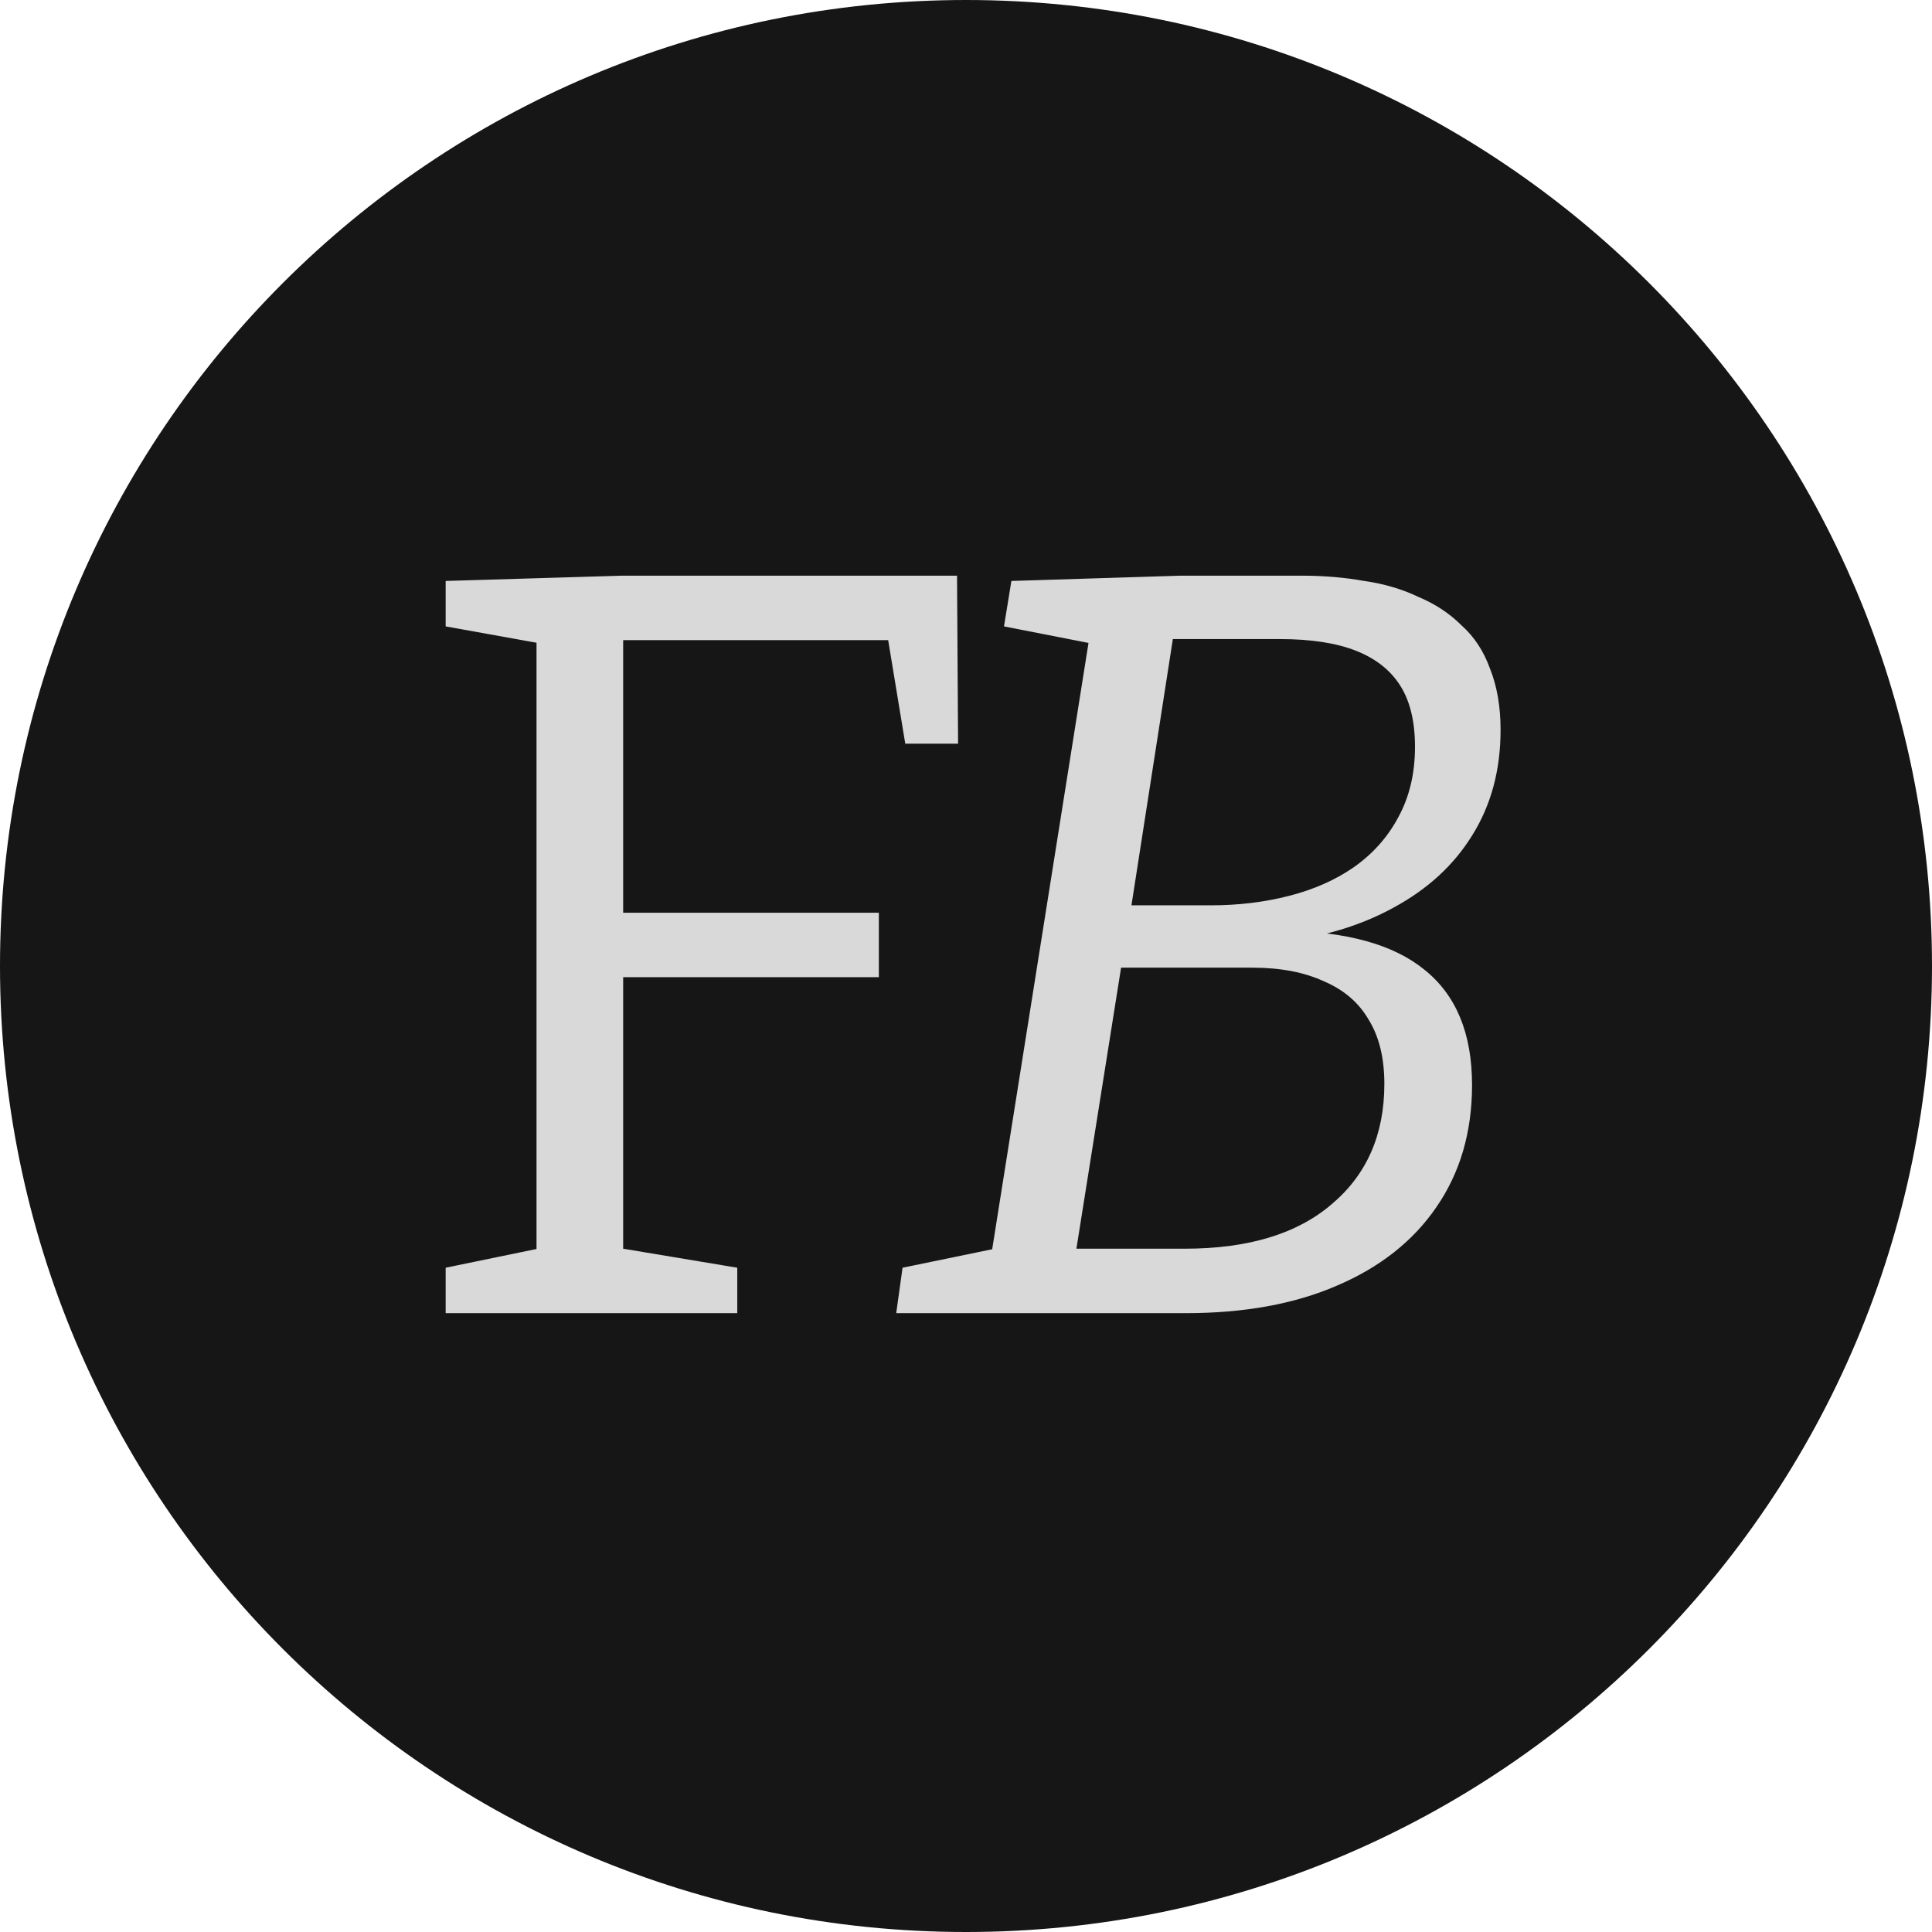
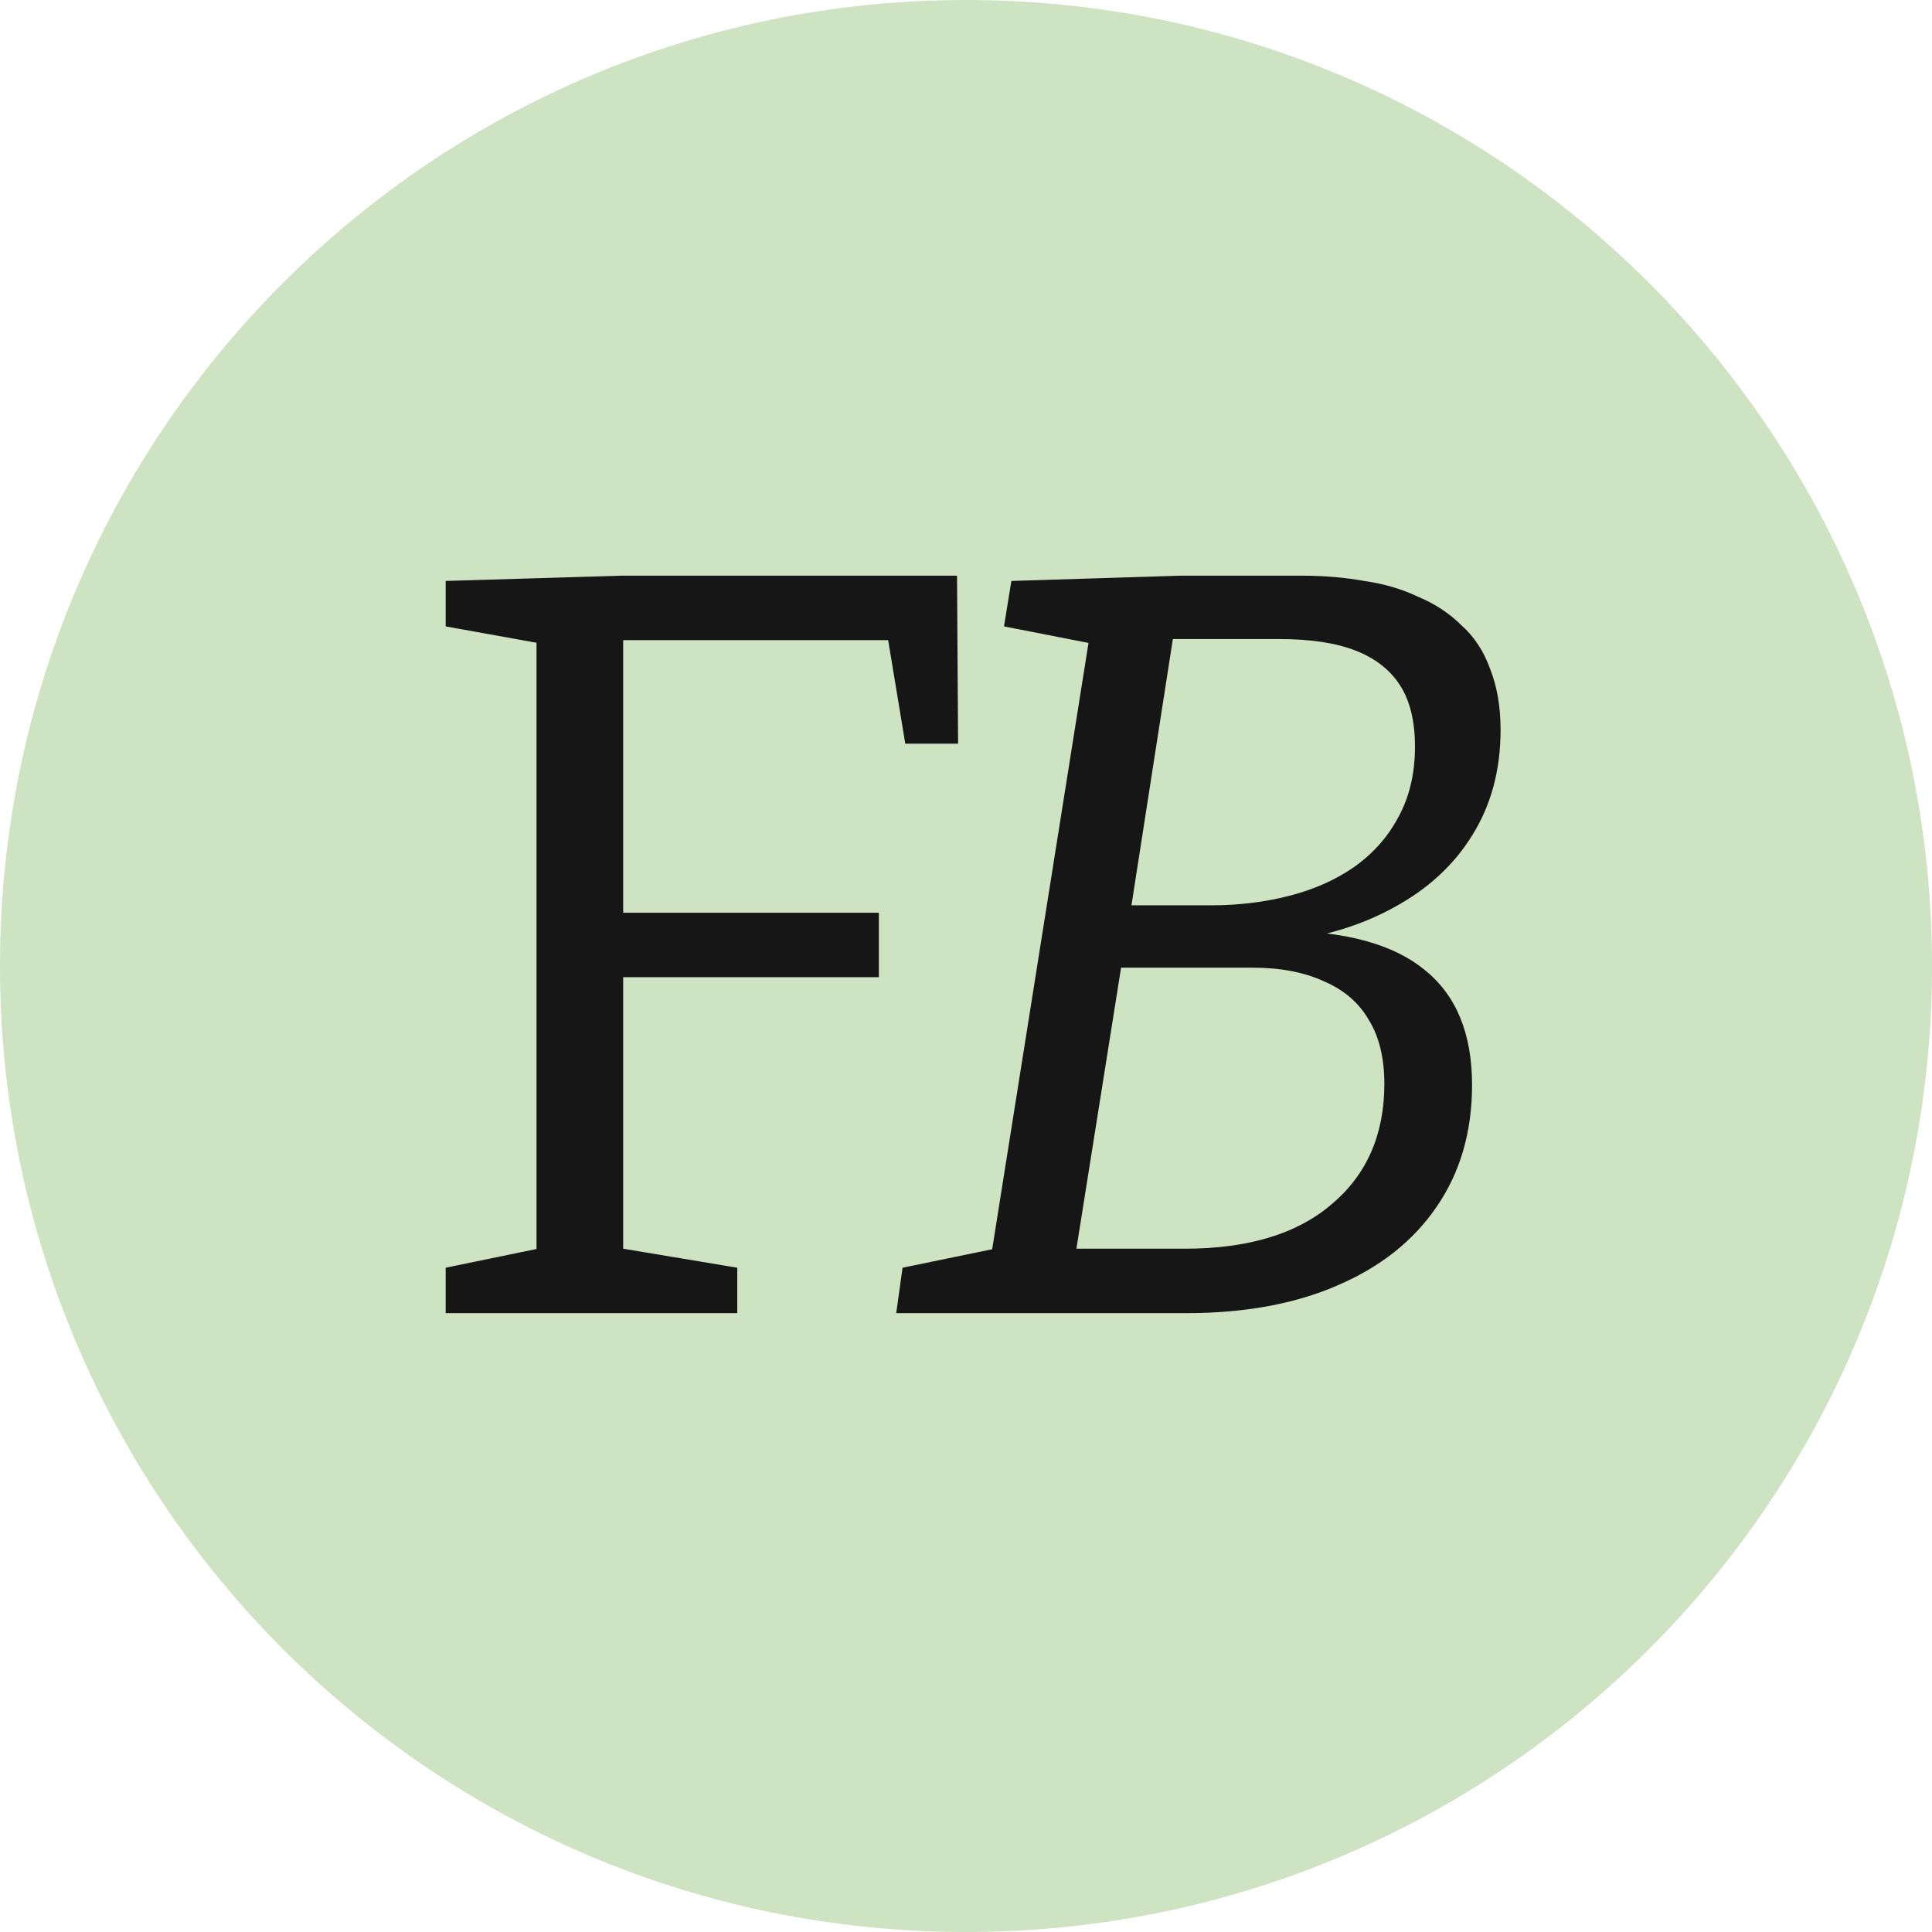
<svg xmlns="http://www.w3.org/2000/svg" width="128" height="128" viewBox="0 0 128 128" fill="none">
-   <rect width="128" height="128" rx="64" fill="#161616" />
-   <path d="M29.526 87V83.99L36.316 82.59L35.546 83.57V41.5L36.526 42.76L29.526 41.5V38.49L41.216 38.14H63.406L63.476 49.27H59.976L58.716 41.64L59.906 42.41H40.236L41.286 41.36V61.45L40.236 60.47H58.226V64.74H40.236L41.286 63.76V83.57L40.446 82.59L48.846 83.99V87H29.526ZM84.647 62.43L84.997 61.66C89.197 61.707 92.324 62.57 94.377 64.25C96.477 65.93 97.527 68.473 97.527 71.88C97.527 75.007 96.734 77.713 95.147 80C93.607 82.24 91.414 83.967 88.567 85.18C85.767 86.393 82.431 87 78.557 87H59.377L59.797 83.99L66.587 82.59L65.607 83.57L72.257 41.71L72.957 42.76L66.517 41.5L67.007 38.49L78.207 38.14H86.257C87.704 38.14 89.081 38.257 90.387 38.49C91.694 38.677 92.884 39.027 93.957 39.54C95.077 40.007 96.034 40.637 96.827 41.43C97.667 42.177 98.297 43.133 98.717 44.3C99.184 45.467 99.417 46.82 99.417 48.36C99.417 51.02 98.787 53.353 97.527 55.36C96.314 57.32 94.587 58.907 92.347 60.12C90.154 61.333 87.587 62.103 84.647 62.43ZM84.787 42.34H76.597L77.857 41.36L74.777 61.17L74.007 59.98H80.237C82.057 59.98 83.784 59.77 85.417 59.35C87.051 58.93 88.474 58.3 89.687 57.46C90.947 56.573 91.927 55.477 92.627 54.17C93.374 52.817 93.747 51.253 93.747 49.48C93.747 47.8 93.421 46.447 92.767 45.42C92.114 44.393 91.134 43.623 89.827 43.11C88.521 42.597 86.841 42.34 84.787 42.34ZM78.487 82.73C82.687 82.73 85.931 81.75 88.217 79.79C90.551 77.83 91.717 75.17 91.717 71.81C91.717 70.083 91.367 68.66 90.667 67.54C90.014 66.42 89.034 65.58 87.727 65.02C86.421 64.413 84.834 64.11 82.967 64.11H73.237L74.497 62.71L71.137 83.85L70.017 82.73H78.487Z" fill="#D9D9D9" />
+   <rect width="128" height="128" rx="64" fill="#CDE3C2" />
+   <path d="M29.526 87V83.99L36.316 82.59L35.546 83.57V41.5L36.526 42.76L29.526 41.5V38.49L41.216 38.14H63.406L63.476 49.27H59.976L58.716 41.64L59.906 42.41H40.236L41.286 41.36V61.45L40.236 60.47H58.226V64.74H40.236L41.286 63.76V83.57L40.446 82.59L48.846 83.99V87H29.526ZM84.647 62.43L84.997 61.66C89.197 61.707 92.324 62.57 94.377 64.25C96.477 65.93 97.527 68.473 97.527 71.88C97.527 75.007 96.734 77.713 95.147 80C93.607 82.24 91.414 83.967 88.567 85.18C85.767 86.393 82.431 87 78.557 87H59.377L59.797 83.99L66.587 82.59L65.607 83.57L72.257 41.71L72.957 42.76L66.517 41.5L67.007 38.49L78.207 38.14H86.257C87.704 38.14 89.081 38.257 90.387 38.49C91.694 38.677 92.884 39.027 93.957 39.54C95.077 40.007 96.034 40.637 96.827 41.43C97.667 42.177 98.297 43.133 98.717 44.3C99.184 45.467 99.417 46.82 99.417 48.36C99.417 51.02 98.787 53.353 97.527 55.36C96.314 57.32 94.587 58.907 92.347 60.12C90.154 61.333 87.587 62.103 84.647 62.43ZM84.787 42.34H76.597L77.857 41.36L74.777 61.17L74.007 59.98H80.237C82.057 59.98 83.784 59.77 85.417 59.35C87.051 58.93 88.474 58.3 89.687 57.46C90.947 56.573 91.927 55.477 92.627 54.17C93.374 52.817 93.747 51.253 93.747 49.48C93.747 47.8 93.421 46.447 92.767 45.42C92.114 44.393 91.134 43.623 89.827 43.11C88.521 42.597 86.841 42.34 84.787 42.34ZM78.487 82.73C82.687 82.73 85.931 81.75 88.217 79.79C90.551 77.83 91.717 75.17 91.717 71.81C91.717 70.083 91.367 68.66 90.667 67.54C90.014 66.42 89.034 65.58 87.727 65.02C86.421 64.413 84.834 64.11 82.967 64.11H73.237L74.497 62.71L71.137 83.85L70.017 82.73H78.487Z" fill="#161616" />
</svg>
